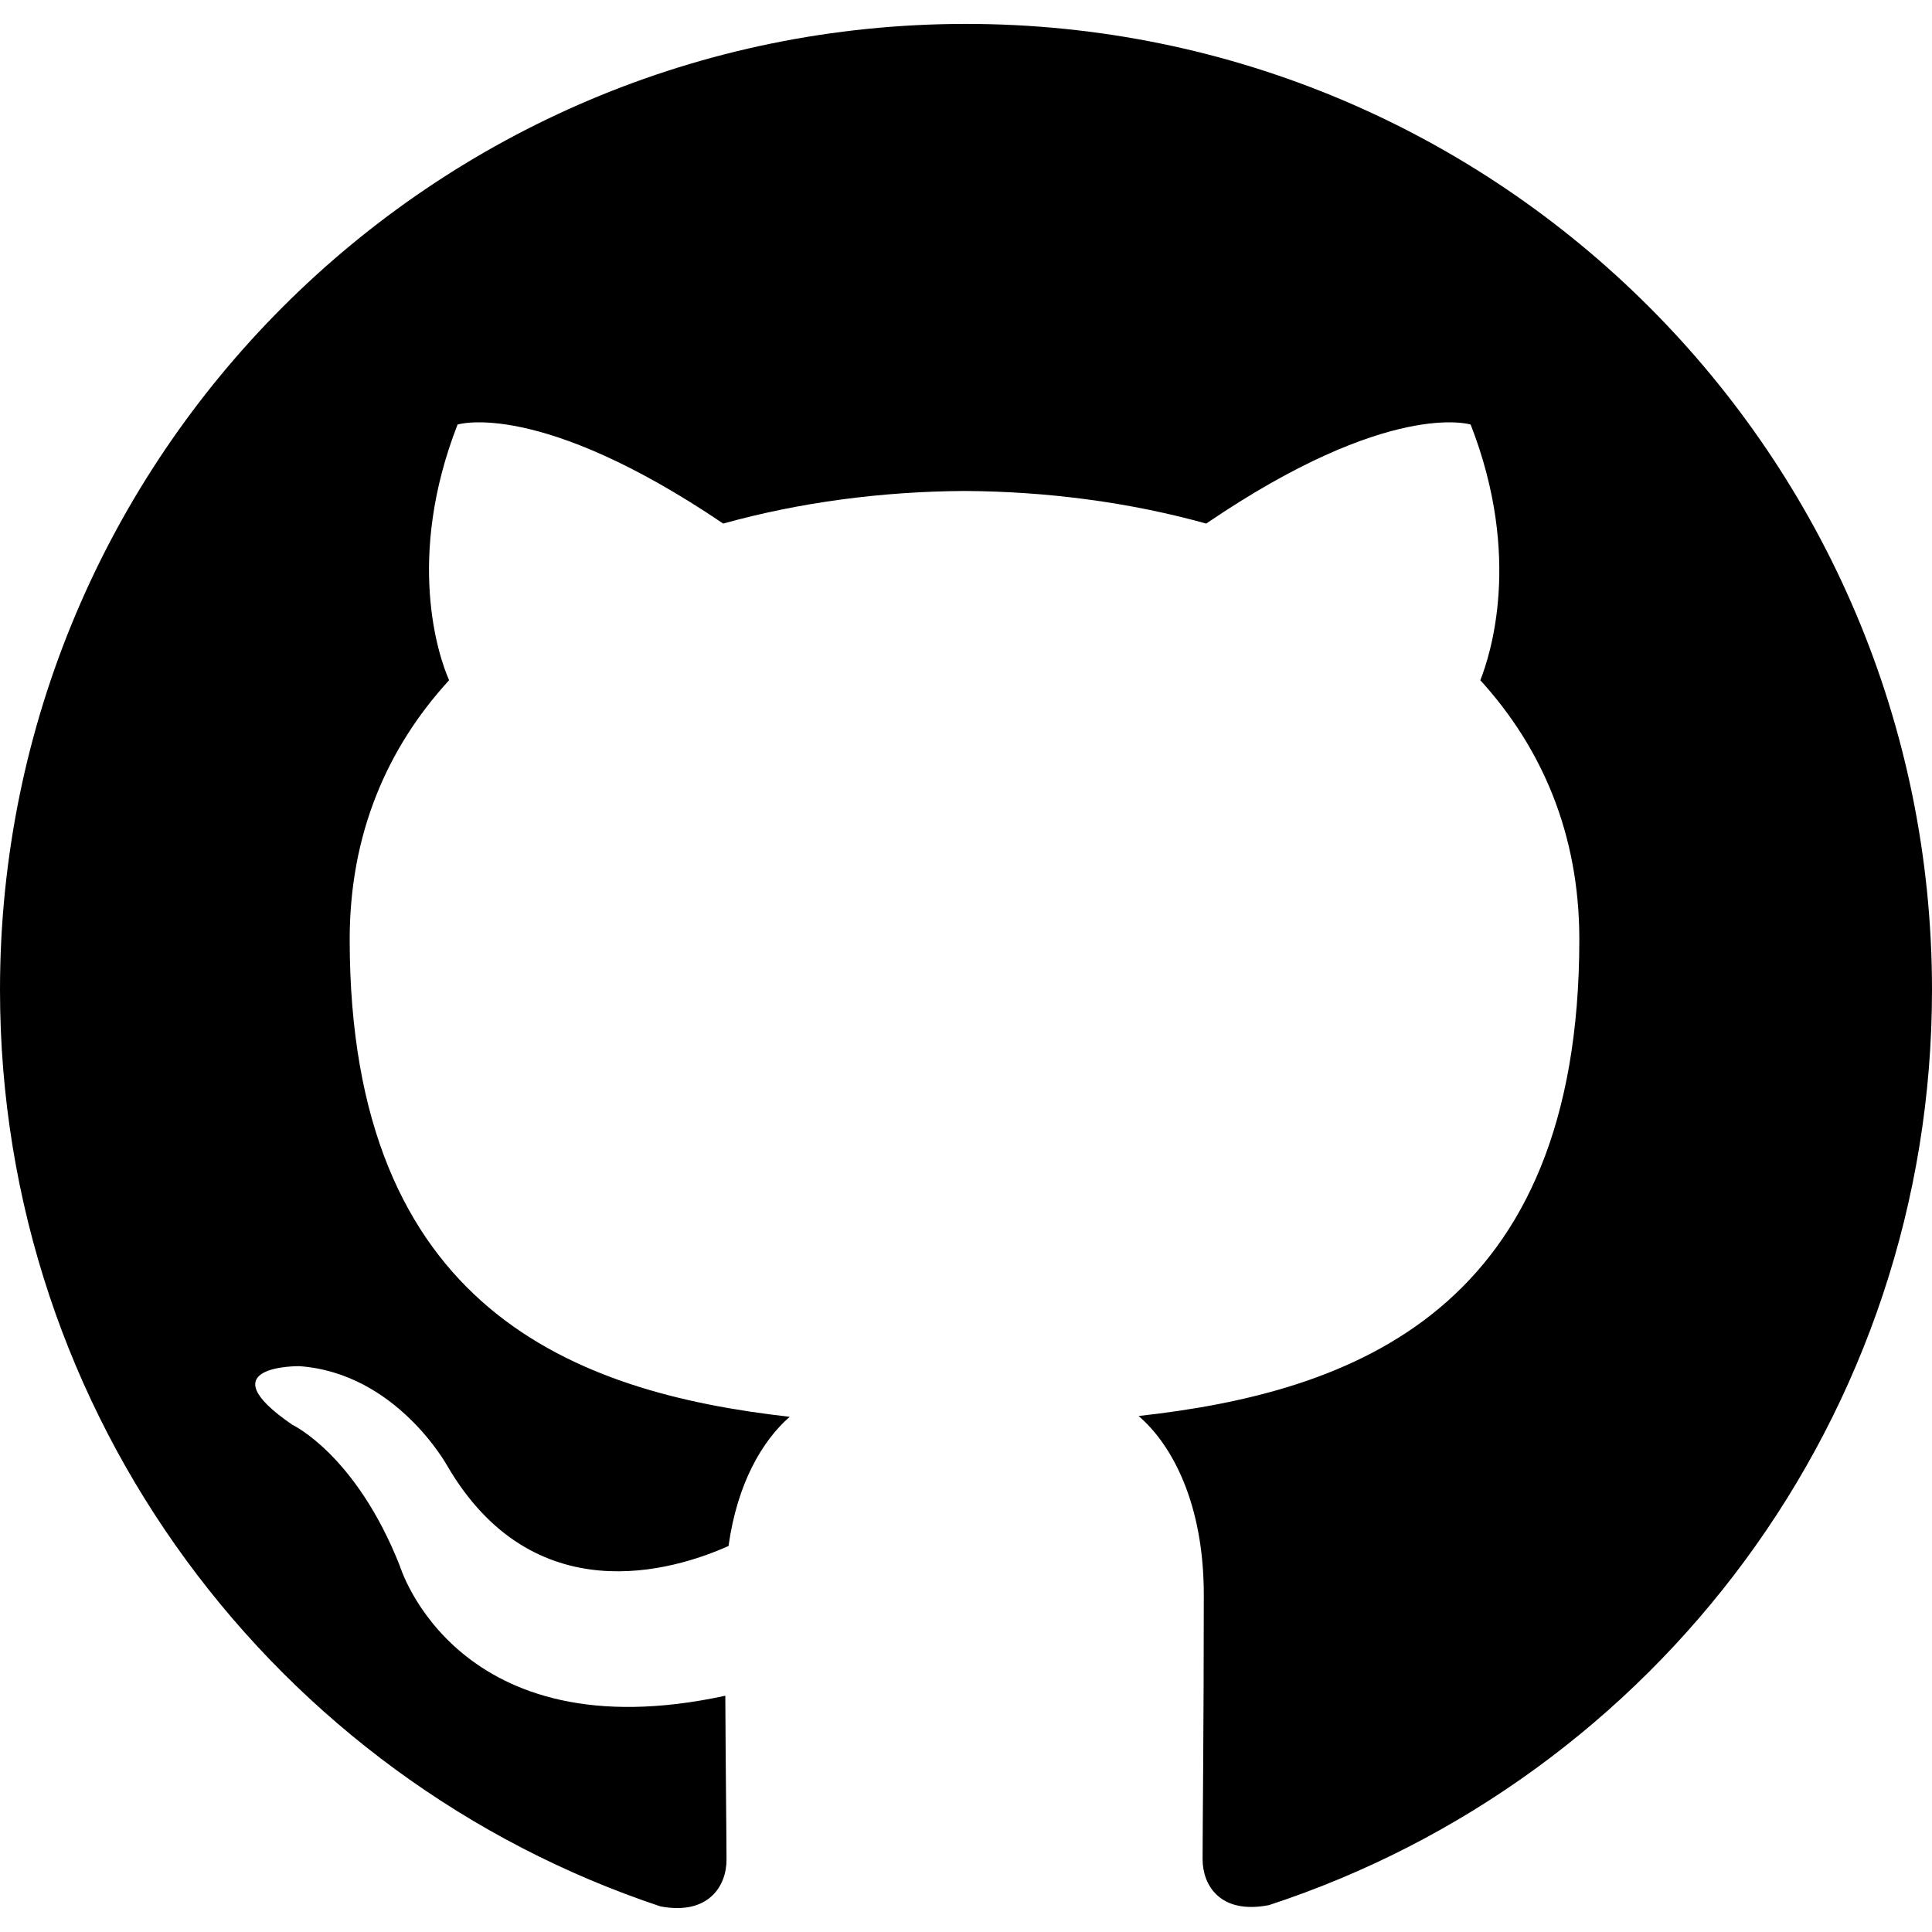
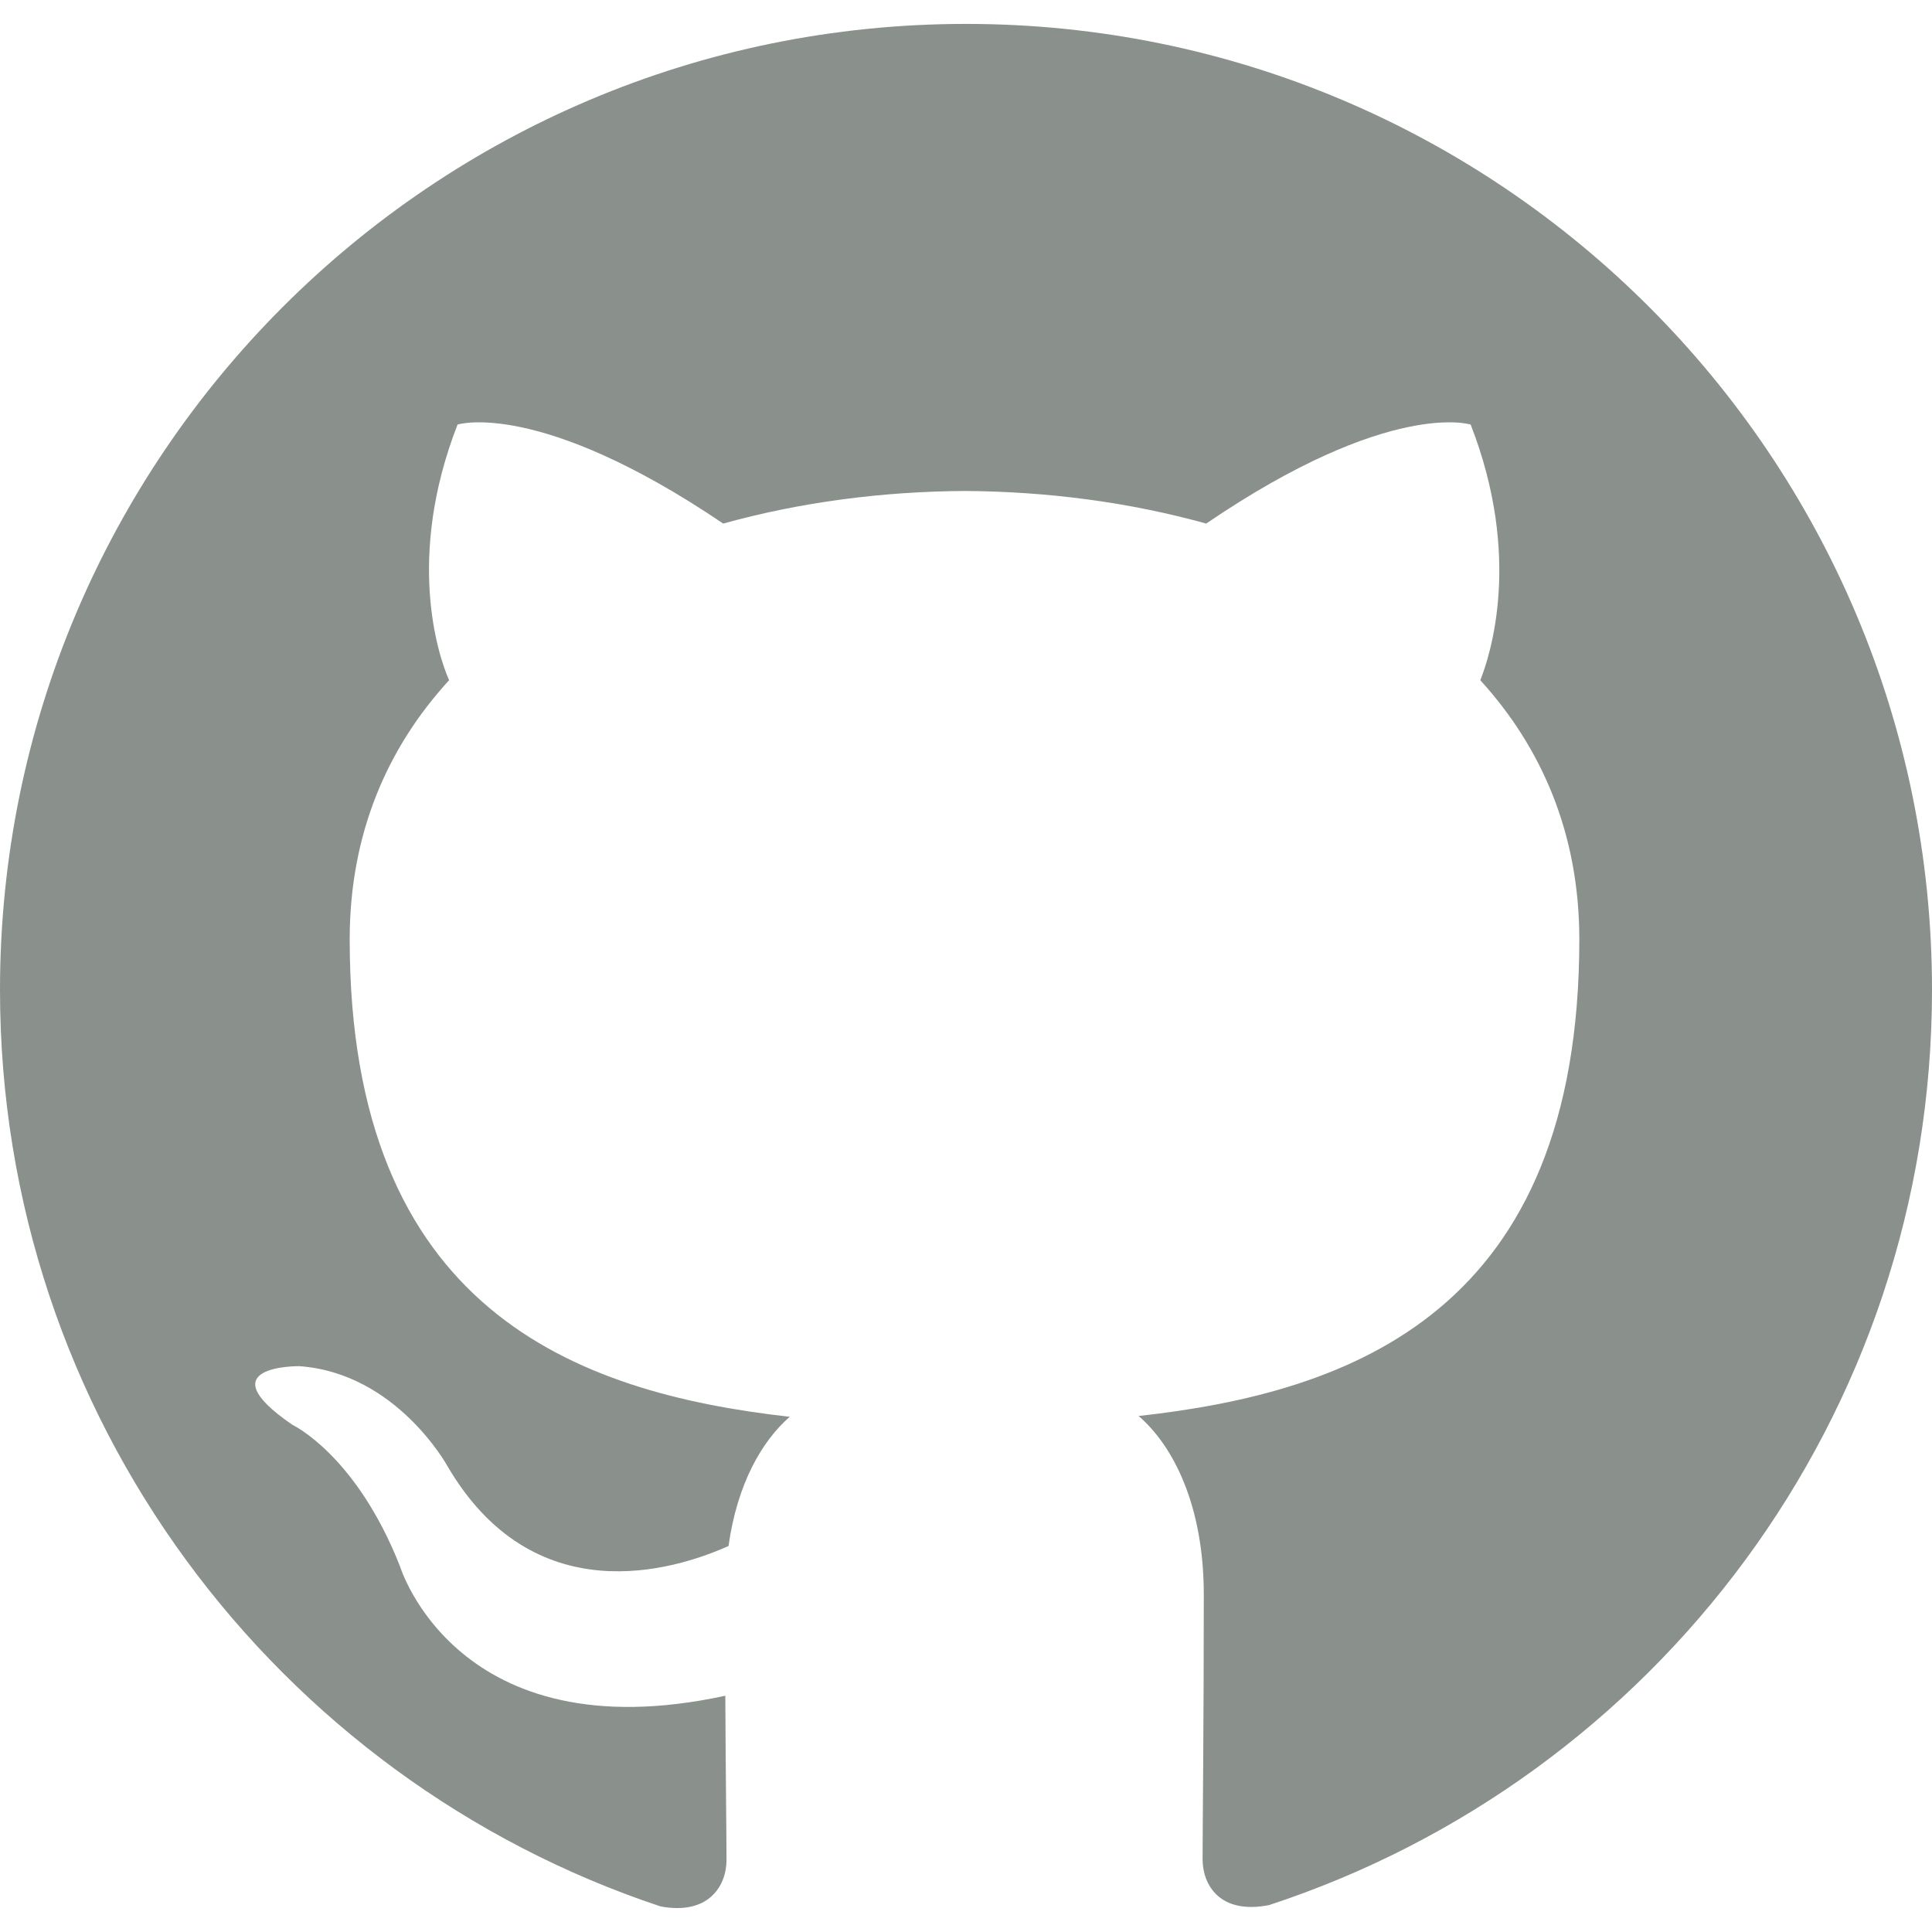
- <svg xmlns="http://www.w3.org/2000/svg" aria-labelledby="simpleicons-github-icon" role="img" viewBox="0 0 24 24">
+ <svg xmlns="http://www.w3.org/2000/svg" aria-labelledby="simpleicons-github-icon" role="img" fill="#8a908c" viewBox="0 0 24 24">
  <path d="M12 .297c-6.63 0-12 5.373-12 12 0 5.303 3.438 9.8 8.205 11.385.6.113.82-.258.82-.577 0-.285-.01-1.04-.015-2.04-3.338.724-4.042-1.61-4.042-1.61C4.422 18.07 3.633 17.7 3.633 17.7c-1.087-.744.084-.729.084-.729 1.205.084 1.838 1.236 1.838 1.236 1.07 1.835 2.809 1.305 3.495.998.108-.776.417-1.305.76-1.605-2.665-.3-5.466-1.332-5.466-5.93 0-1.31.465-2.38 1.235-3.22-.135-.303-.54-1.523.105-3.176 0 0 1.005-.322 3.3 1.23.96-.267 1.98-.399 3-.405 1.02.006 2.04.138 3 .405 2.28-1.552 3.285-1.23 3.285-1.23.645 1.653.24 2.873.12 3.176.765.84 1.23 1.91 1.23 3.22 0 4.61-2.805 5.625-5.475 5.92.42.36.81 1.096.81 2.22 0 1.606-.015 2.896-.015 3.286 0 .315.21.69.825.57C20.565 22.092 24 17.592 24 12.297c0-6.627-5.373-12-12-12" />
</svg>
